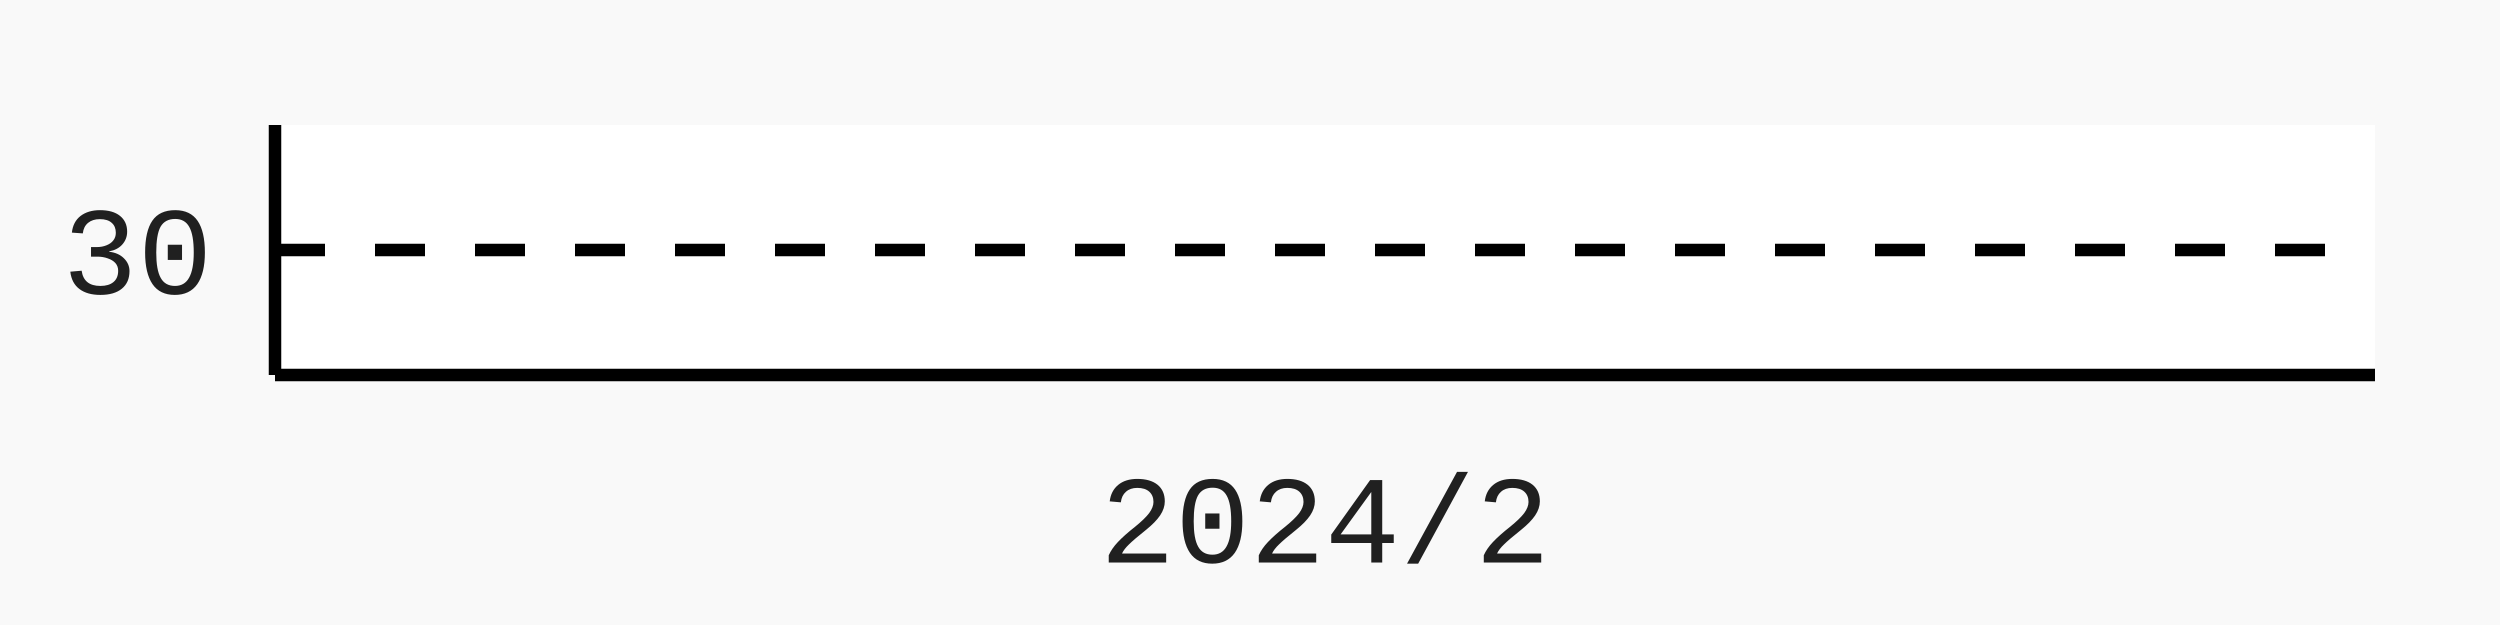
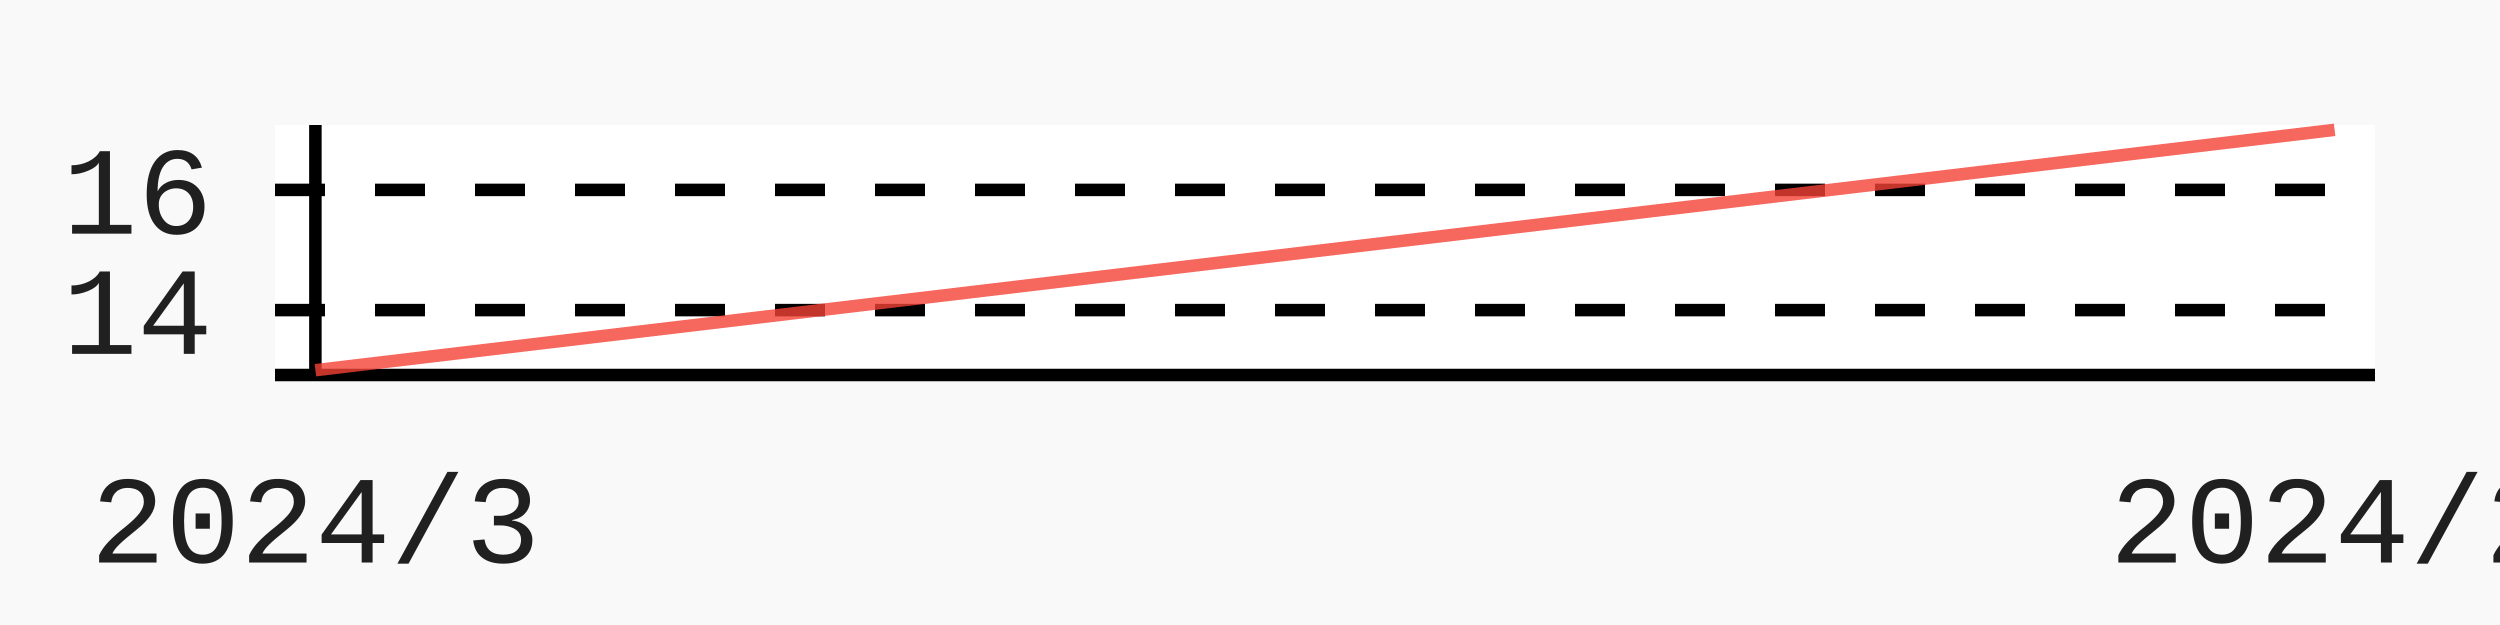
- <svg xmlns="http://www.w3.org/2000/svg" id="chart-d52c7919-94a7-419d-bbe8-0765fb27ed41" class="pygal-chart pygal-sparkline" viewBox="0 0 200 50" width="200" height="50">
+ <svg xmlns="http://www.w3.org/2000/svg" id="chart-8d07fca3-005b-40a6-a934-87200db6e9f6" class="pygal-chart pygal-sparkline" viewBox="0 0 200 50" width="200" height="50">
  <defs>
-     <style type="text/css">#chart-d52c7919-94a7-419d-bbe8-0765fb27ed41{-webkit-user-select:none;-webkit-font-smoothing:antialiased;font-family:Consolas,"Liberation Mono",Menlo,Courier,monospace}#chart-d52c7919-94a7-419d-bbe8-0765fb27ed41 .title{font-family:Consolas,"Liberation Mono",Menlo,Courier,monospace;font-size:16px}#chart-d52c7919-94a7-419d-bbe8-0765fb27ed41 .legends .legend text{font-family:Consolas,"Liberation Mono",Menlo,Courier,monospace;font-size:14px}#chart-d52c7919-94a7-419d-bbe8-0765fb27ed41 .axis text{font-family:Consolas,"Liberation Mono",Menlo,Courier,monospace;font-size:10px}#chart-d52c7919-94a7-419d-bbe8-0765fb27ed41 .axis text.major{font-family:Consolas,"Liberation Mono",Menlo,Courier,monospace;font-size:10px}#chart-d52c7919-94a7-419d-bbe8-0765fb27ed41 .text-overlay text.value{font-family:Consolas,"Liberation Mono",Menlo,Courier,monospace;font-size:16px}#chart-d52c7919-94a7-419d-bbe8-0765fb27ed41 .text-overlay text.label{font-family:Consolas,"Liberation Mono",Menlo,Courier,monospace;font-size:10px}#chart-d52c7919-94a7-419d-bbe8-0765fb27ed41 .tooltip{font-family:Consolas,"Liberation Mono",Menlo,Courier,monospace;font-size:14px}#chart-d52c7919-94a7-419d-bbe8-0765fb27ed41 text.no_data{font-family:Consolas,"Liberation Mono",Menlo,Courier,monospace;font-size:64px}
- #chart-d52c7919-94a7-419d-bbe8-0765fb27ed41{background-color:rgba(249,249,249,1)}#chart-d52c7919-94a7-419d-bbe8-0765fb27ed41 path,#chart-d52c7919-94a7-419d-bbe8-0765fb27ed41 line,#chart-d52c7919-94a7-419d-bbe8-0765fb27ed41 rect,#chart-d52c7919-94a7-419d-bbe8-0765fb27ed41 circle{-webkit-transition:150ms;-moz-transition:150ms;transition:150ms}#chart-d52c7919-94a7-419d-bbe8-0765fb27ed41 .graph &gt; .background{fill:rgba(249,249,249,1)}#chart-d52c7919-94a7-419d-bbe8-0765fb27ed41 .plot &gt; .background{fill:rgba(255,255,255,1)}#chart-d52c7919-94a7-419d-bbe8-0765fb27ed41 .graph{fill:rgba(0,0,0,.87)}#chart-d52c7919-94a7-419d-bbe8-0765fb27ed41 text.no_data{fill:rgba(0,0,0,1)}#chart-d52c7919-94a7-419d-bbe8-0765fb27ed41 .title{fill:rgba(0,0,0,1)}#chart-d52c7919-94a7-419d-bbe8-0765fb27ed41 .legends .legend text{fill:rgba(0,0,0,.87)}#chart-d52c7919-94a7-419d-bbe8-0765fb27ed41 .legends .legend:hover text{fill:rgba(0,0,0,1)}#chart-d52c7919-94a7-419d-bbe8-0765fb27ed41 .axis .line{stroke:rgba(0,0,0,1)}#chart-d52c7919-94a7-419d-bbe8-0765fb27ed41 .axis .guide.line{stroke:rgba(0,0,0,.54)}#chart-d52c7919-94a7-419d-bbe8-0765fb27ed41 .axis .major.line{stroke:rgba(0,0,0,.87)}#chart-d52c7919-94a7-419d-bbe8-0765fb27ed41 .axis text.major{fill:rgba(0,0,0,1)}#chart-d52c7919-94a7-419d-bbe8-0765fb27ed41 .axis.y .guides:hover .guide.line,#chart-d52c7919-94a7-419d-bbe8-0765fb27ed41 .line-graph .axis.x .guides:hover .guide.line,#chart-d52c7919-94a7-419d-bbe8-0765fb27ed41 .stackedline-graph .axis.x .guides:hover .guide.line,#chart-d52c7919-94a7-419d-bbe8-0765fb27ed41 .xy-graph .axis.x .guides:hover .guide.line{stroke:rgba(0,0,0,1)}#chart-d52c7919-94a7-419d-bbe8-0765fb27ed41 .axis .guides:hover text{fill:rgba(0,0,0,1)}#chart-d52c7919-94a7-419d-bbe8-0765fb27ed41 .reactive{fill-opacity:.7;stroke-opacity:.8;stroke-width:1}#chart-d52c7919-94a7-419d-bbe8-0765fb27ed41 .ci{stroke:rgba(0,0,0,.87)}#chart-d52c7919-94a7-419d-bbe8-0765fb27ed41 .reactive.active,#chart-d52c7919-94a7-419d-bbe8-0765fb27ed41 .active .reactive{fill-opacity:.8;stroke-opacity:.9;stroke-width:4}#chart-d52c7919-94a7-419d-bbe8-0765fb27ed41 .ci .reactive.active{stroke-width:1.5}#chart-d52c7919-94a7-419d-bbe8-0765fb27ed41 .series text{fill:rgba(0,0,0,1)}#chart-d52c7919-94a7-419d-bbe8-0765fb27ed41 .tooltip rect{fill:rgba(255,255,255,1);stroke:rgba(0,0,0,1);-webkit-transition:opacity 150ms;-moz-transition:opacity 150ms;transition:opacity 150ms}#chart-d52c7919-94a7-419d-bbe8-0765fb27ed41 .tooltip .label{fill:rgba(0,0,0,.87)}#chart-d52c7919-94a7-419d-bbe8-0765fb27ed41 .tooltip .label{fill:rgba(0,0,0,.87)}#chart-d52c7919-94a7-419d-bbe8-0765fb27ed41 .tooltip .legend{font-size:.8em;fill:rgba(0,0,0,.54)}#chart-d52c7919-94a7-419d-bbe8-0765fb27ed41 .tooltip .x_label{font-size:.6em;fill:rgba(0,0,0,1)}#chart-d52c7919-94a7-419d-bbe8-0765fb27ed41 .tooltip .xlink{font-size:.5em;text-decoration:underline}#chart-d52c7919-94a7-419d-bbe8-0765fb27ed41 .tooltip .value{font-size:1.5em}#chart-d52c7919-94a7-419d-bbe8-0765fb27ed41 .bound{font-size:.5em}#chart-d52c7919-94a7-419d-bbe8-0765fb27ed41 .max-value{font-size:.75em;fill:rgba(0,0,0,.54)}#chart-d52c7919-94a7-419d-bbe8-0765fb27ed41 .map-element{fill:rgba(255,255,255,1);stroke:rgba(0,0,0,.54) !important}#chart-d52c7919-94a7-419d-bbe8-0765fb27ed41 .map-element .reactive{fill-opacity:inherit;stroke-opacity:inherit}#chart-d52c7919-94a7-419d-bbe8-0765fb27ed41 .color-0,#chart-d52c7919-94a7-419d-bbe8-0765fb27ed41 .color-0 a:visited{stroke:#F44336;fill:#F44336}#chart-d52c7919-94a7-419d-bbe8-0765fb27ed41 .text-overlay .color-0 text{fill:black}
- #chart-d52c7919-94a7-419d-bbe8-0765fb27ed41 text.no_data{text-anchor:middle}#chart-d52c7919-94a7-419d-bbe8-0765fb27ed41 .guide.line{fill:none}#chart-d52c7919-94a7-419d-bbe8-0765fb27ed41 .centered{text-anchor:middle}#chart-d52c7919-94a7-419d-bbe8-0765fb27ed41 .title{text-anchor:middle}#chart-d52c7919-94a7-419d-bbe8-0765fb27ed41 .legends .legend text{fill-opacity:1}#chart-d52c7919-94a7-419d-bbe8-0765fb27ed41 .axis.x text{text-anchor:middle}#chart-d52c7919-94a7-419d-bbe8-0765fb27ed41 .axis.x:not(.web) text[transform]{text-anchor:start}#chart-d52c7919-94a7-419d-bbe8-0765fb27ed41 .axis.x:not(.web) text[transform].backwards{text-anchor:end}#chart-d52c7919-94a7-419d-bbe8-0765fb27ed41 .axis.y text{text-anchor:end}#chart-d52c7919-94a7-419d-bbe8-0765fb27ed41 .axis.y text[transform].backwards{text-anchor:start}#chart-d52c7919-94a7-419d-bbe8-0765fb27ed41 .axis.y2 text{text-anchor:start}#chart-d52c7919-94a7-419d-bbe8-0765fb27ed41 .axis.y2 text[transform].backwards{text-anchor:end}#chart-d52c7919-94a7-419d-bbe8-0765fb27ed41 .axis .guide.line{stroke-dasharray:4,4;stroke:black}#chart-d52c7919-94a7-419d-bbe8-0765fb27ed41 .axis .major.guide.line{stroke-dasharray:6,6;stroke:black}#chart-d52c7919-94a7-419d-bbe8-0765fb27ed41 .horizontal .axis.y .guide.line,#chart-d52c7919-94a7-419d-bbe8-0765fb27ed41 .horizontal .axis.y2 .guide.line,#chart-d52c7919-94a7-419d-bbe8-0765fb27ed41 .vertical .axis.x .guide.line{opacity:0}#chart-d52c7919-94a7-419d-bbe8-0765fb27ed41 .horizontal .axis.always_show .guide.line,#chart-d52c7919-94a7-419d-bbe8-0765fb27ed41 .vertical .axis.always_show .guide.line{opacity:1 !important}#chart-d52c7919-94a7-419d-bbe8-0765fb27ed41 .axis.y .guides:hover .guide.line,#chart-d52c7919-94a7-419d-bbe8-0765fb27ed41 .axis.y2 .guides:hover .guide.line,#chart-d52c7919-94a7-419d-bbe8-0765fb27ed41 .axis.x .guides:hover .guide.line{opacity:1}#chart-d52c7919-94a7-419d-bbe8-0765fb27ed41 .axis .guides:hover text{opacity:1}#chart-d52c7919-94a7-419d-bbe8-0765fb27ed41 .nofill{fill:none}#chart-d52c7919-94a7-419d-bbe8-0765fb27ed41 .subtle-fill{fill-opacity:.2}#chart-d52c7919-94a7-419d-bbe8-0765fb27ed41 .dot{stroke-width:1px;fill-opacity:1;stroke-opacity:1}#chart-d52c7919-94a7-419d-bbe8-0765fb27ed41 .dot.active{stroke-width:5px}#chart-d52c7919-94a7-419d-bbe8-0765fb27ed41 .dot.negative{fill:transparent}#chart-d52c7919-94a7-419d-bbe8-0765fb27ed41 text,#chart-d52c7919-94a7-419d-bbe8-0765fb27ed41 tspan{stroke:none !important}#chart-d52c7919-94a7-419d-bbe8-0765fb27ed41 .series text.active{opacity:1}#chart-d52c7919-94a7-419d-bbe8-0765fb27ed41 .tooltip rect{fill-opacity:.95;stroke-width:.5}#chart-d52c7919-94a7-419d-bbe8-0765fb27ed41 .tooltip text{fill-opacity:1}#chart-d52c7919-94a7-419d-bbe8-0765fb27ed41 .showable{visibility:hidden}#chart-d52c7919-94a7-419d-bbe8-0765fb27ed41 .showable.shown{visibility:visible}#chart-d52c7919-94a7-419d-bbe8-0765fb27ed41 .gauge-background{fill:rgba(229,229,229,1);stroke:none}#chart-d52c7919-94a7-419d-bbe8-0765fb27ed41 .bg-lines{stroke:rgba(249,249,249,1);stroke-width:2px}</style>
+     <style type="text/css">#chart-8d07fca3-005b-40a6-a934-87200db6e9f6{-webkit-user-select:none;-webkit-font-smoothing:antialiased;font-family:Consolas,"Liberation Mono",Menlo,Courier,monospace}#chart-8d07fca3-005b-40a6-a934-87200db6e9f6 .title{font-family:Consolas,"Liberation Mono",Menlo,Courier,monospace;font-size:16px}#chart-8d07fca3-005b-40a6-a934-87200db6e9f6 .legends .legend text{font-family:Consolas,"Liberation Mono",Menlo,Courier,monospace;font-size:14px}#chart-8d07fca3-005b-40a6-a934-87200db6e9f6 .axis text{font-family:Consolas,"Liberation Mono",Menlo,Courier,monospace;font-size:10px}#chart-8d07fca3-005b-40a6-a934-87200db6e9f6 .axis text.major{font-family:Consolas,"Liberation Mono",Menlo,Courier,monospace;font-size:10px}#chart-8d07fca3-005b-40a6-a934-87200db6e9f6 .text-overlay text.value{font-family:Consolas,"Liberation Mono",Menlo,Courier,monospace;font-size:16px}#chart-8d07fca3-005b-40a6-a934-87200db6e9f6 .text-overlay text.label{font-family:Consolas,"Liberation Mono",Menlo,Courier,monospace;font-size:10px}#chart-8d07fca3-005b-40a6-a934-87200db6e9f6 .tooltip{font-family:Consolas,"Liberation Mono",Menlo,Courier,monospace;font-size:14px}#chart-8d07fca3-005b-40a6-a934-87200db6e9f6 text.no_data{font-family:Consolas,"Liberation Mono",Menlo,Courier,monospace;font-size:64px}
+ #chart-8d07fca3-005b-40a6-a934-87200db6e9f6{background-color:rgba(249,249,249,1)}#chart-8d07fca3-005b-40a6-a934-87200db6e9f6 path,#chart-8d07fca3-005b-40a6-a934-87200db6e9f6 line,#chart-8d07fca3-005b-40a6-a934-87200db6e9f6 rect,#chart-8d07fca3-005b-40a6-a934-87200db6e9f6 circle{-webkit-transition:150ms;-moz-transition:150ms;transition:150ms}#chart-8d07fca3-005b-40a6-a934-87200db6e9f6 .graph &gt; .background{fill:rgba(249,249,249,1)}#chart-8d07fca3-005b-40a6-a934-87200db6e9f6 .plot &gt; .background{fill:rgba(255,255,255,1)}#chart-8d07fca3-005b-40a6-a934-87200db6e9f6 .graph{fill:rgba(0,0,0,.87)}#chart-8d07fca3-005b-40a6-a934-87200db6e9f6 text.no_data{fill:rgba(0,0,0,1)}#chart-8d07fca3-005b-40a6-a934-87200db6e9f6 .title{fill:rgba(0,0,0,1)}#chart-8d07fca3-005b-40a6-a934-87200db6e9f6 .legends .legend text{fill:rgba(0,0,0,.87)}#chart-8d07fca3-005b-40a6-a934-87200db6e9f6 .legends .legend:hover text{fill:rgba(0,0,0,1)}#chart-8d07fca3-005b-40a6-a934-87200db6e9f6 .axis .line{stroke:rgba(0,0,0,1)}#chart-8d07fca3-005b-40a6-a934-87200db6e9f6 .axis .guide.line{stroke:rgba(0,0,0,.54)}#chart-8d07fca3-005b-40a6-a934-87200db6e9f6 .axis .major.line{stroke:rgba(0,0,0,.87)}#chart-8d07fca3-005b-40a6-a934-87200db6e9f6 .axis text.major{fill:rgba(0,0,0,1)}#chart-8d07fca3-005b-40a6-a934-87200db6e9f6 .axis.y .guides:hover .guide.line,#chart-8d07fca3-005b-40a6-a934-87200db6e9f6 .line-graph .axis.x .guides:hover .guide.line,#chart-8d07fca3-005b-40a6-a934-87200db6e9f6 .stackedline-graph .axis.x .guides:hover .guide.line,#chart-8d07fca3-005b-40a6-a934-87200db6e9f6 .xy-graph .axis.x .guides:hover .guide.line{stroke:rgba(0,0,0,1)}#chart-8d07fca3-005b-40a6-a934-87200db6e9f6 .axis .guides:hover text{fill:rgba(0,0,0,1)}#chart-8d07fca3-005b-40a6-a934-87200db6e9f6 .reactive{fill-opacity:.7;stroke-opacity:.8;stroke-width:1}#chart-8d07fca3-005b-40a6-a934-87200db6e9f6 .ci{stroke:rgba(0,0,0,.87)}#chart-8d07fca3-005b-40a6-a934-87200db6e9f6 .reactive.active,#chart-8d07fca3-005b-40a6-a934-87200db6e9f6 .active .reactive{fill-opacity:.8;stroke-opacity:.9;stroke-width:4}#chart-8d07fca3-005b-40a6-a934-87200db6e9f6 .ci .reactive.active{stroke-width:1.5}#chart-8d07fca3-005b-40a6-a934-87200db6e9f6 .series text{fill:rgba(0,0,0,1)}#chart-8d07fca3-005b-40a6-a934-87200db6e9f6 .tooltip rect{fill:rgba(255,255,255,1);stroke:rgba(0,0,0,1);-webkit-transition:opacity 150ms;-moz-transition:opacity 150ms;transition:opacity 150ms}#chart-8d07fca3-005b-40a6-a934-87200db6e9f6 .tooltip .label{fill:rgba(0,0,0,.87)}#chart-8d07fca3-005b-40a6-a934-87200db6e9f6 .tooltip .label{fill:rgba(0,0,0,.87)}#chart-8d07fca3-005b-40a6-a934-87200db6e9f6 .tooltip .legend{font-size:.8em;fill:rgba(0,0,0,.54)}#chart-8d07fca3-005b-40a6-a934-87200db6e9f6 .tooltip .x_label{font-size:.6em;fill:rgba(0,0,0,1)}#chart-8d07fca3-005b-40a6-a934-87200db6e9f6 .tooltip .xlink{font-size:.5em;text-decoration:underline}#chart-8d07fca3-005b-40a6-a934-87200db6e9f6 .tooltip .value{font-size:1.5em}#chart-8d07fca3-005b-40a6-a934-87200db6e9f6 .bound{font-size:.5em}#chart-8d07fca3-005b-40a6-a934-87200db6e9f6 .max-value{font-size:.75em;fill:rgba(0,0,0,.54)}#chart-8d07fca3-005b-40a6-a934-87200db6e9f6 .map-element{fill:rgba(255,255,255,1);stroke:rgba(0,0,0,.54) !important}#chart-8d07fca3-005b-40a6-a934-87200db6e9f6 .map-element .reactive{fill-opacity:inherit;stroke-opacity:inherit}#chart-8d07fca3-005b-40a6-a934-87200db6e9f6 .color-0,#chart-8d07fca3-005b-40a6-a934-87200db6e9f6 .color-0 a:visited{stroke:#F44336;fill:#F44336}#chart-8d07fca3-005b-40a6-a934-87200db6e9f6 .text-overlay .color-0 text{fill:black}
+ #chart-8d07fca3-005b-40a6-a934-87200db6e9f6 text.no_data{text-anchor:middle}#chart-8d07fca3-005b-40a6-a934-87200db6e9f6 .guide.line{fill:none}#chart-8d07fca3-005b-40a6-a934-87200db6e9f6 .centered{text-anchor:middle}#chart-8d07fca3-005b-40a6-a934-87200db6e9f6 .title{text-anchor:middle}#chart-8d07fca3-005b-40a6-a934-87200db6e9f6 .legends .legend text{fill-opacity:1}#chart-8d07fca3-005b-40a6-a934-87200db6e9f6 .axis.x text{text-anchor:middle}#chart-8d07fca3-005b-40a6-a934-87200db6e9f6 .axis.x:not(.web) text[transform]{text-anchor:start}#chart-8d07fca3-005b-40a6-a934-87200db6e9f6 .axis.x:not(.web) text[transform].backwards{text-anchor:end}#chart-8d07fca3-005b-40a6-a934-87200db6e9f6 .axis.y text{text-anchor:end}#chart-8d07fca3-005b-40a6-a934-87200db6e9f6 .axis.y text[transform].backwards{text-anchor:start}#chart-8d07fca3-005b-40a6-a934-87200db6e9f6 .axis.y2 text{text-anchor:start}#chart-8d07fca3-005b-40a6-a934-87200db6e9f6 .axis.y2 text[transform].backwards{text-anchor:end}#chart-8d07fca3-005b-40a6-a934-87200db6e9f6 .axis .guide.line{stroke-dasharray:4,4;stroke:black}#chart-8d07fca3-005b-40a6-a934-87200db6e9f6 .axis .major.guide.line{stroke-dasharray:6,6;stroke:black}#chart-8d07fca3-005b-40a6-a934-87200db6e9f6 .horizontal .axis.y .guide.line,#chart-8d07fca3-005b-40a6-a934-87200db6e9f6 .horizontal .axis.y2 .guide.line,#chart-8d07fca3-005b-40a6-a934-87200db6e9f6 .vertical .axis.x .guide.line{opacity:0}#chart-8d07fca3-005b-40a6-a934-87200db6e9f6 .horizontal .axis.always_show .guide.line,#chart-8d07fca3-005b-40a6-a934-87200db6e9f6 .vertical .axis.always_show .guide.line{opacity:1 !important}#chart-8d07fca3-005b-40a6-a934-87200db6e9f6 .axis.y .guides:hover .guide.line,#chart-8d07fca3-005b-40a6-a934-87200db6e9f6 .axis.y2 .guides:hover .guide.line,#chart-8d07fca3-005b-40a6-a934-87200db6e9f6 .axis.x .guides:hover .guide.line{opacity:1}#chart-8d07fca3-005b-40a6-a934-87200db6e9f6 .axis .guides:hover text{opacity:1}#chart-8d07fca3-005b-40a6-a934-87200db6e9f6 .nofill{fill:none}#chart-8d07fca3-005b-40a6-a934-87200db6e9f6 .subtle-fill{fill-opacity:.2}#chart-8d07fca3-005b-40a6-a934-87200db6e9f6 .dot{stroke-width:1px;fill-opacity:1;stroke-opacity:1}#chart-8d07fca3-005b-40a6-a934-87200db6e9f6 .dot.active{stroke-width:5px}#chart-8d07fca3-005b-40a6-a934-87200db6e9f6 .dot.negative{fill:transparent}#chart-8d07fca3-005b-40a6-a934-87200db6e9f6 text,#chart-8d07fca3-005b-40a6-a934-87200db6e9f6 tspan{stroke:none !important}#chart-8d07fca3-005b-40a6-a934-87200db6e9f6 .series text.active{opacity:1}#chart-8d07fca3-005b-40a6-a934-87200db6e9f6 .tooltip rect{fill-opacity:.95;stroke-width:.5}#chart-8d07fca3-005b-40a6-a934-87200db6e9f6 .tooltip text{fill-opacity:1}#chart-8d07fca3-005b-40a6-a934-87200db6e9f6 .showable{visibility:hidden}#chart-8d07fca3-005b-40a6-a934-87200db6e9f6 .showable.shown{visibility:visible}#chart-8d07fca3-005b-40a6-a934-87200db6e9f6 .gauge-background{fill:rgba(229,229,229,1);stroke:none}#chart-8d07fca3-005b-40a6-a934-87200db6e9f6 .bg-lines{stroke:rgba(249,249,249,1);stroke-width:2px}</style>
  </defs>
  <g class="graph line-graph vertical">
    <rect x="0" y="0" width="200" height="50" class="background" />
    <g transform="translate(22, 10)" class="plot">
      <rect x="0" y="0" width="168.0" height="20" class="background" />
      <g class="axis y always_show">
        <path d="M0 20 h168" class="line" />
        <g class="guides">
-           <path d="M0 10 h168" class="guide line" />
-           <text x="-5" y="13.5" class="">30</text>
+           <path d="M0 14.808 h168" class="guide line" />
+           <text x="-5" y="18.308" class="">14</text>
+         </g>
+         <g class="guides">
+           <path d="M0 5.192 h168" class="guide line" />
+           <text x="-5" y="8.692" class="">16</text>
        </g>
      </g>
      <g class="axis x">
-         <path d="M0 0 v20" class="line" />
        <g class="guides">
-           <path d="M84 0 v20" class="guide line" />
-           <text x="84.0" y="35.0" class="">2024/2</text>
+           <path d="M3.231 0 v20" class="line" />
+           <text x="3.231" y="35.0" class="">2024/3</text>
+         </g>
+         <g class="guides">
+           <path d="M164.769 0 v20" class="guide line" />
+           <text x="164.769" y="35.0" class="">2024/2</text>
        </g>
      </g>
-       <g class="series serie-0 color-0" />
+       <g class="series serie-0 color-0">
+         <path d="M3.231 19.615 L164.769 0.385" class="line reactive nofill" />
+       </g>
    </g>
    <g class="titles" />
    <g transform="translate(22, 10)" class="plot overlay">
      <g class="series serie-0 color-0" />
    </g>
    <g transform="translate(22, 10)" class="plot text-overlay">
      <g class="series serie-0 color-0" />
    </g>
    <g transform="translate(22, 10)" class="plot tooltip-overlay">
      <g transform="translate(0 0)" style="opacity: 0" class="tooltip">
        <rect rx="0" ry="0" width="0" height="0" class="tooltip-box" />
        <g class="text" />
      </g>
    </g>
  </g>
</svg>
